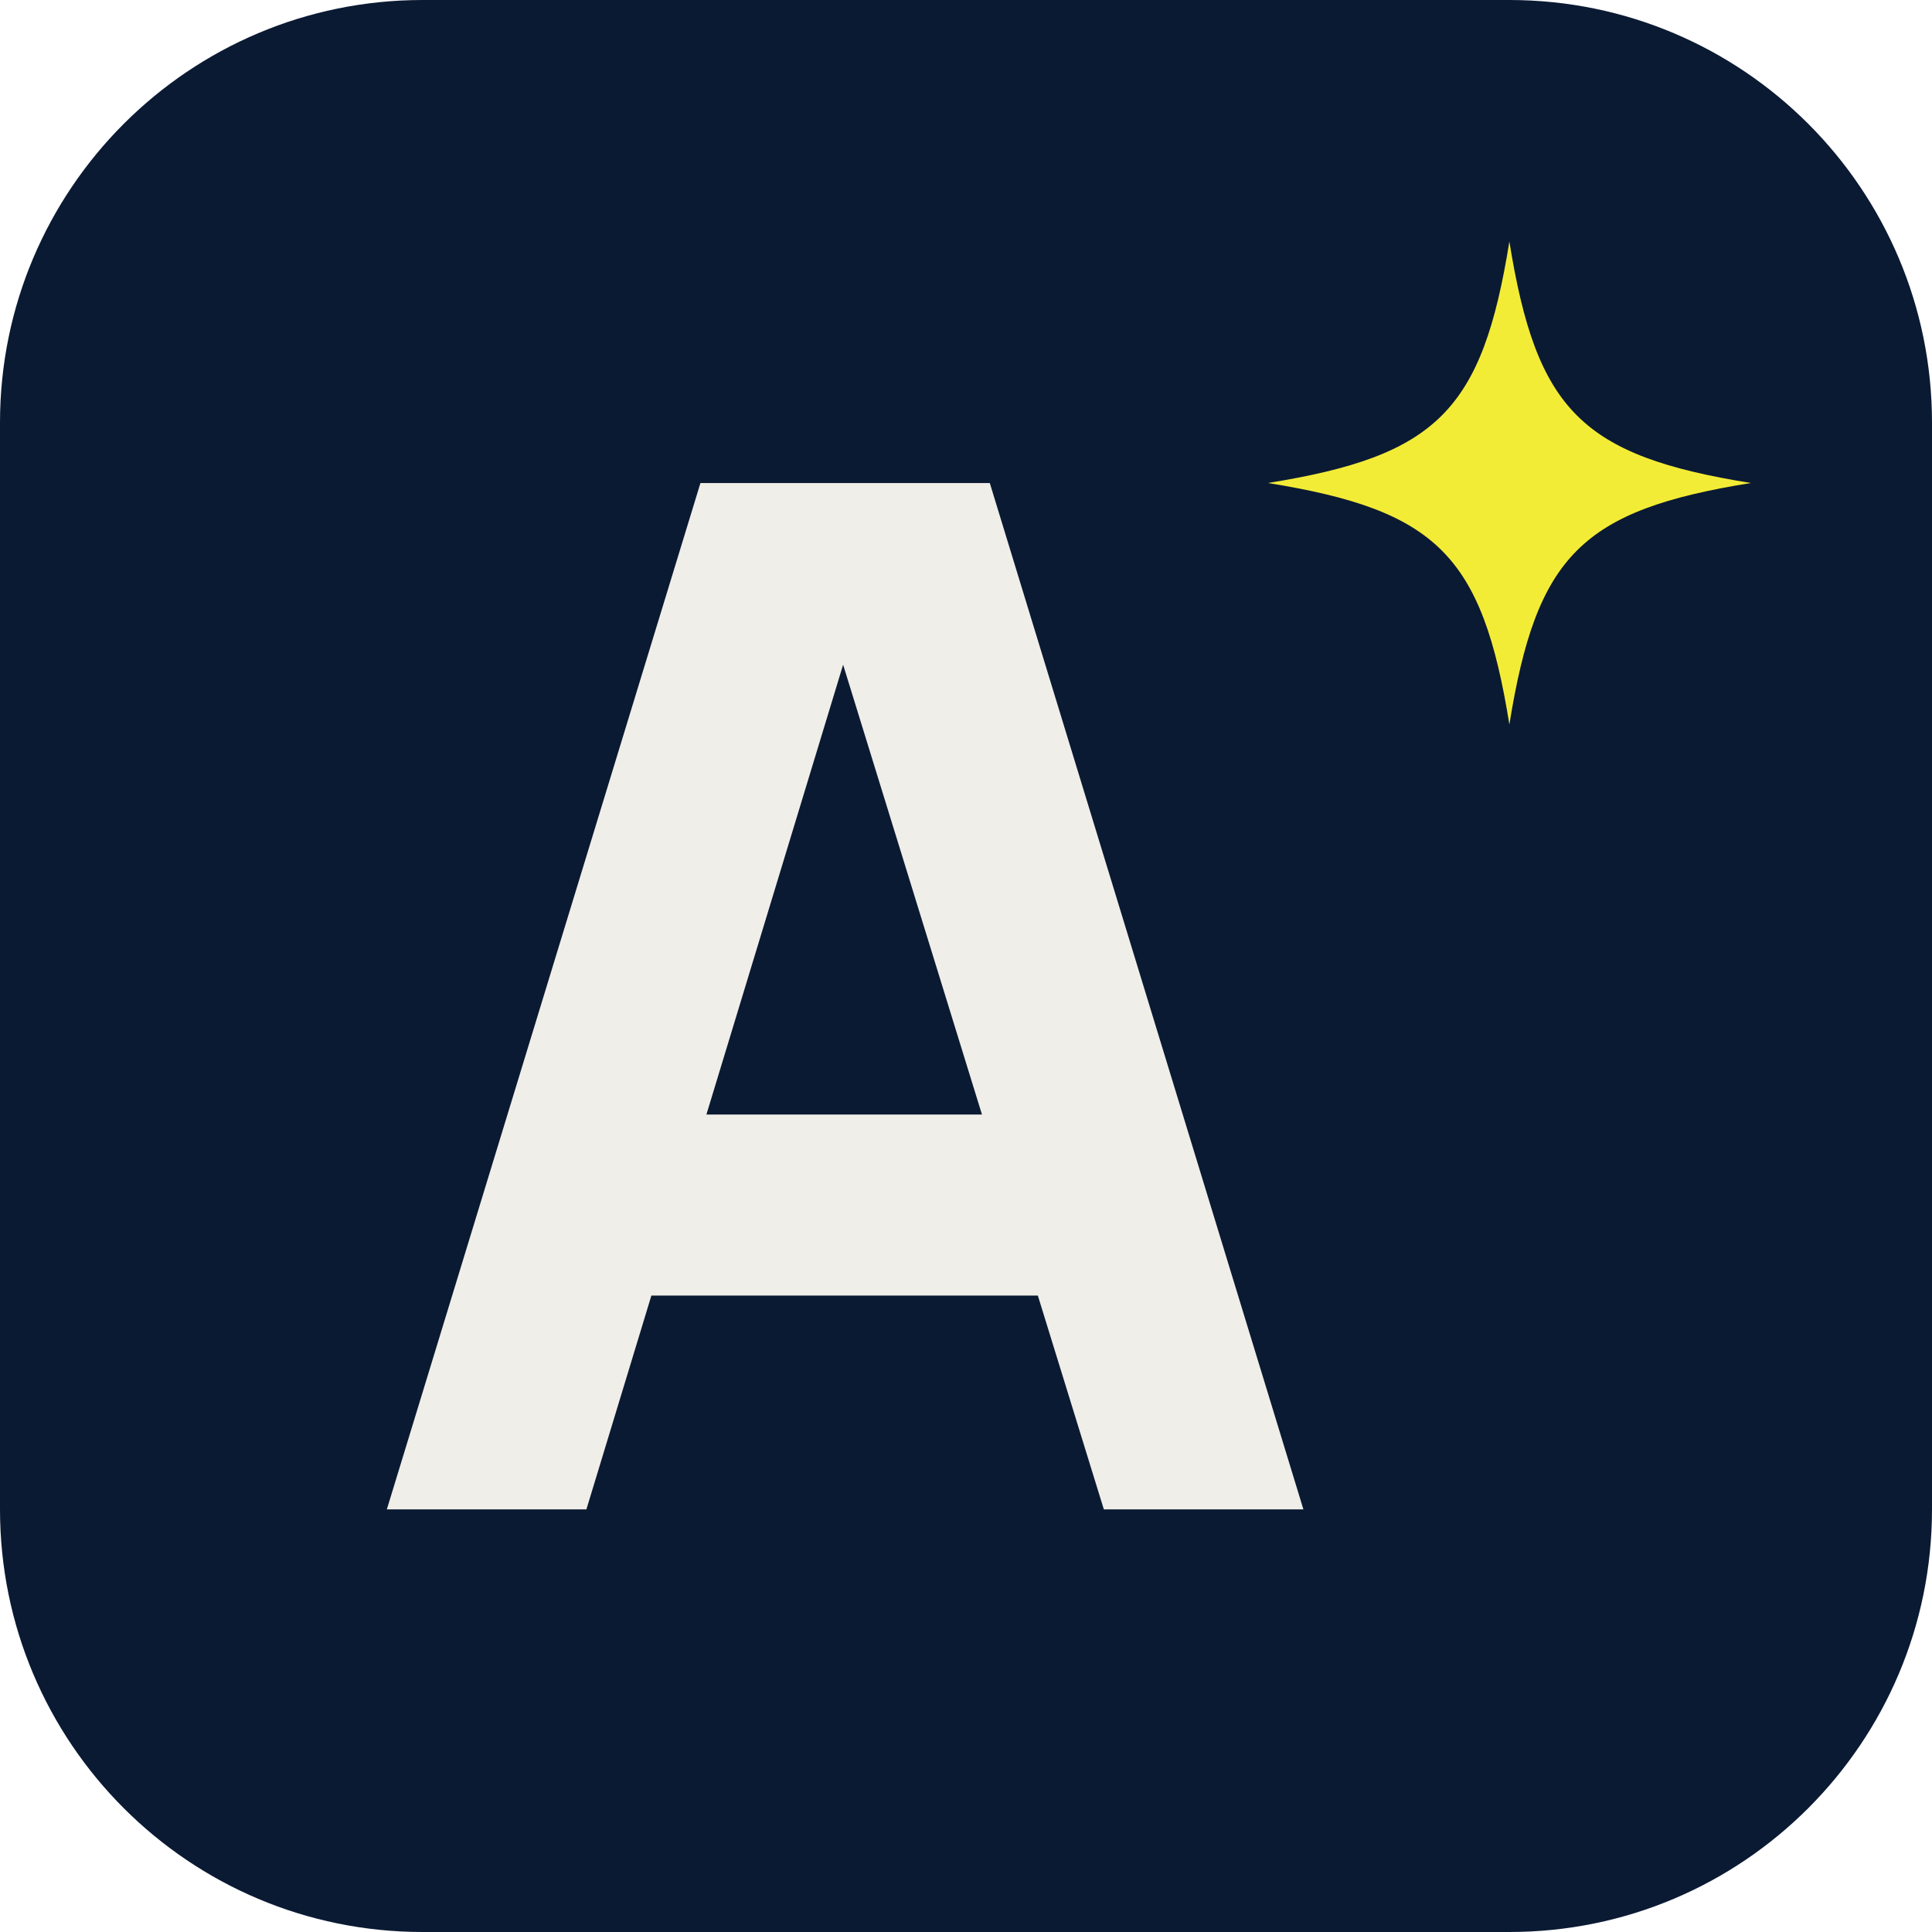
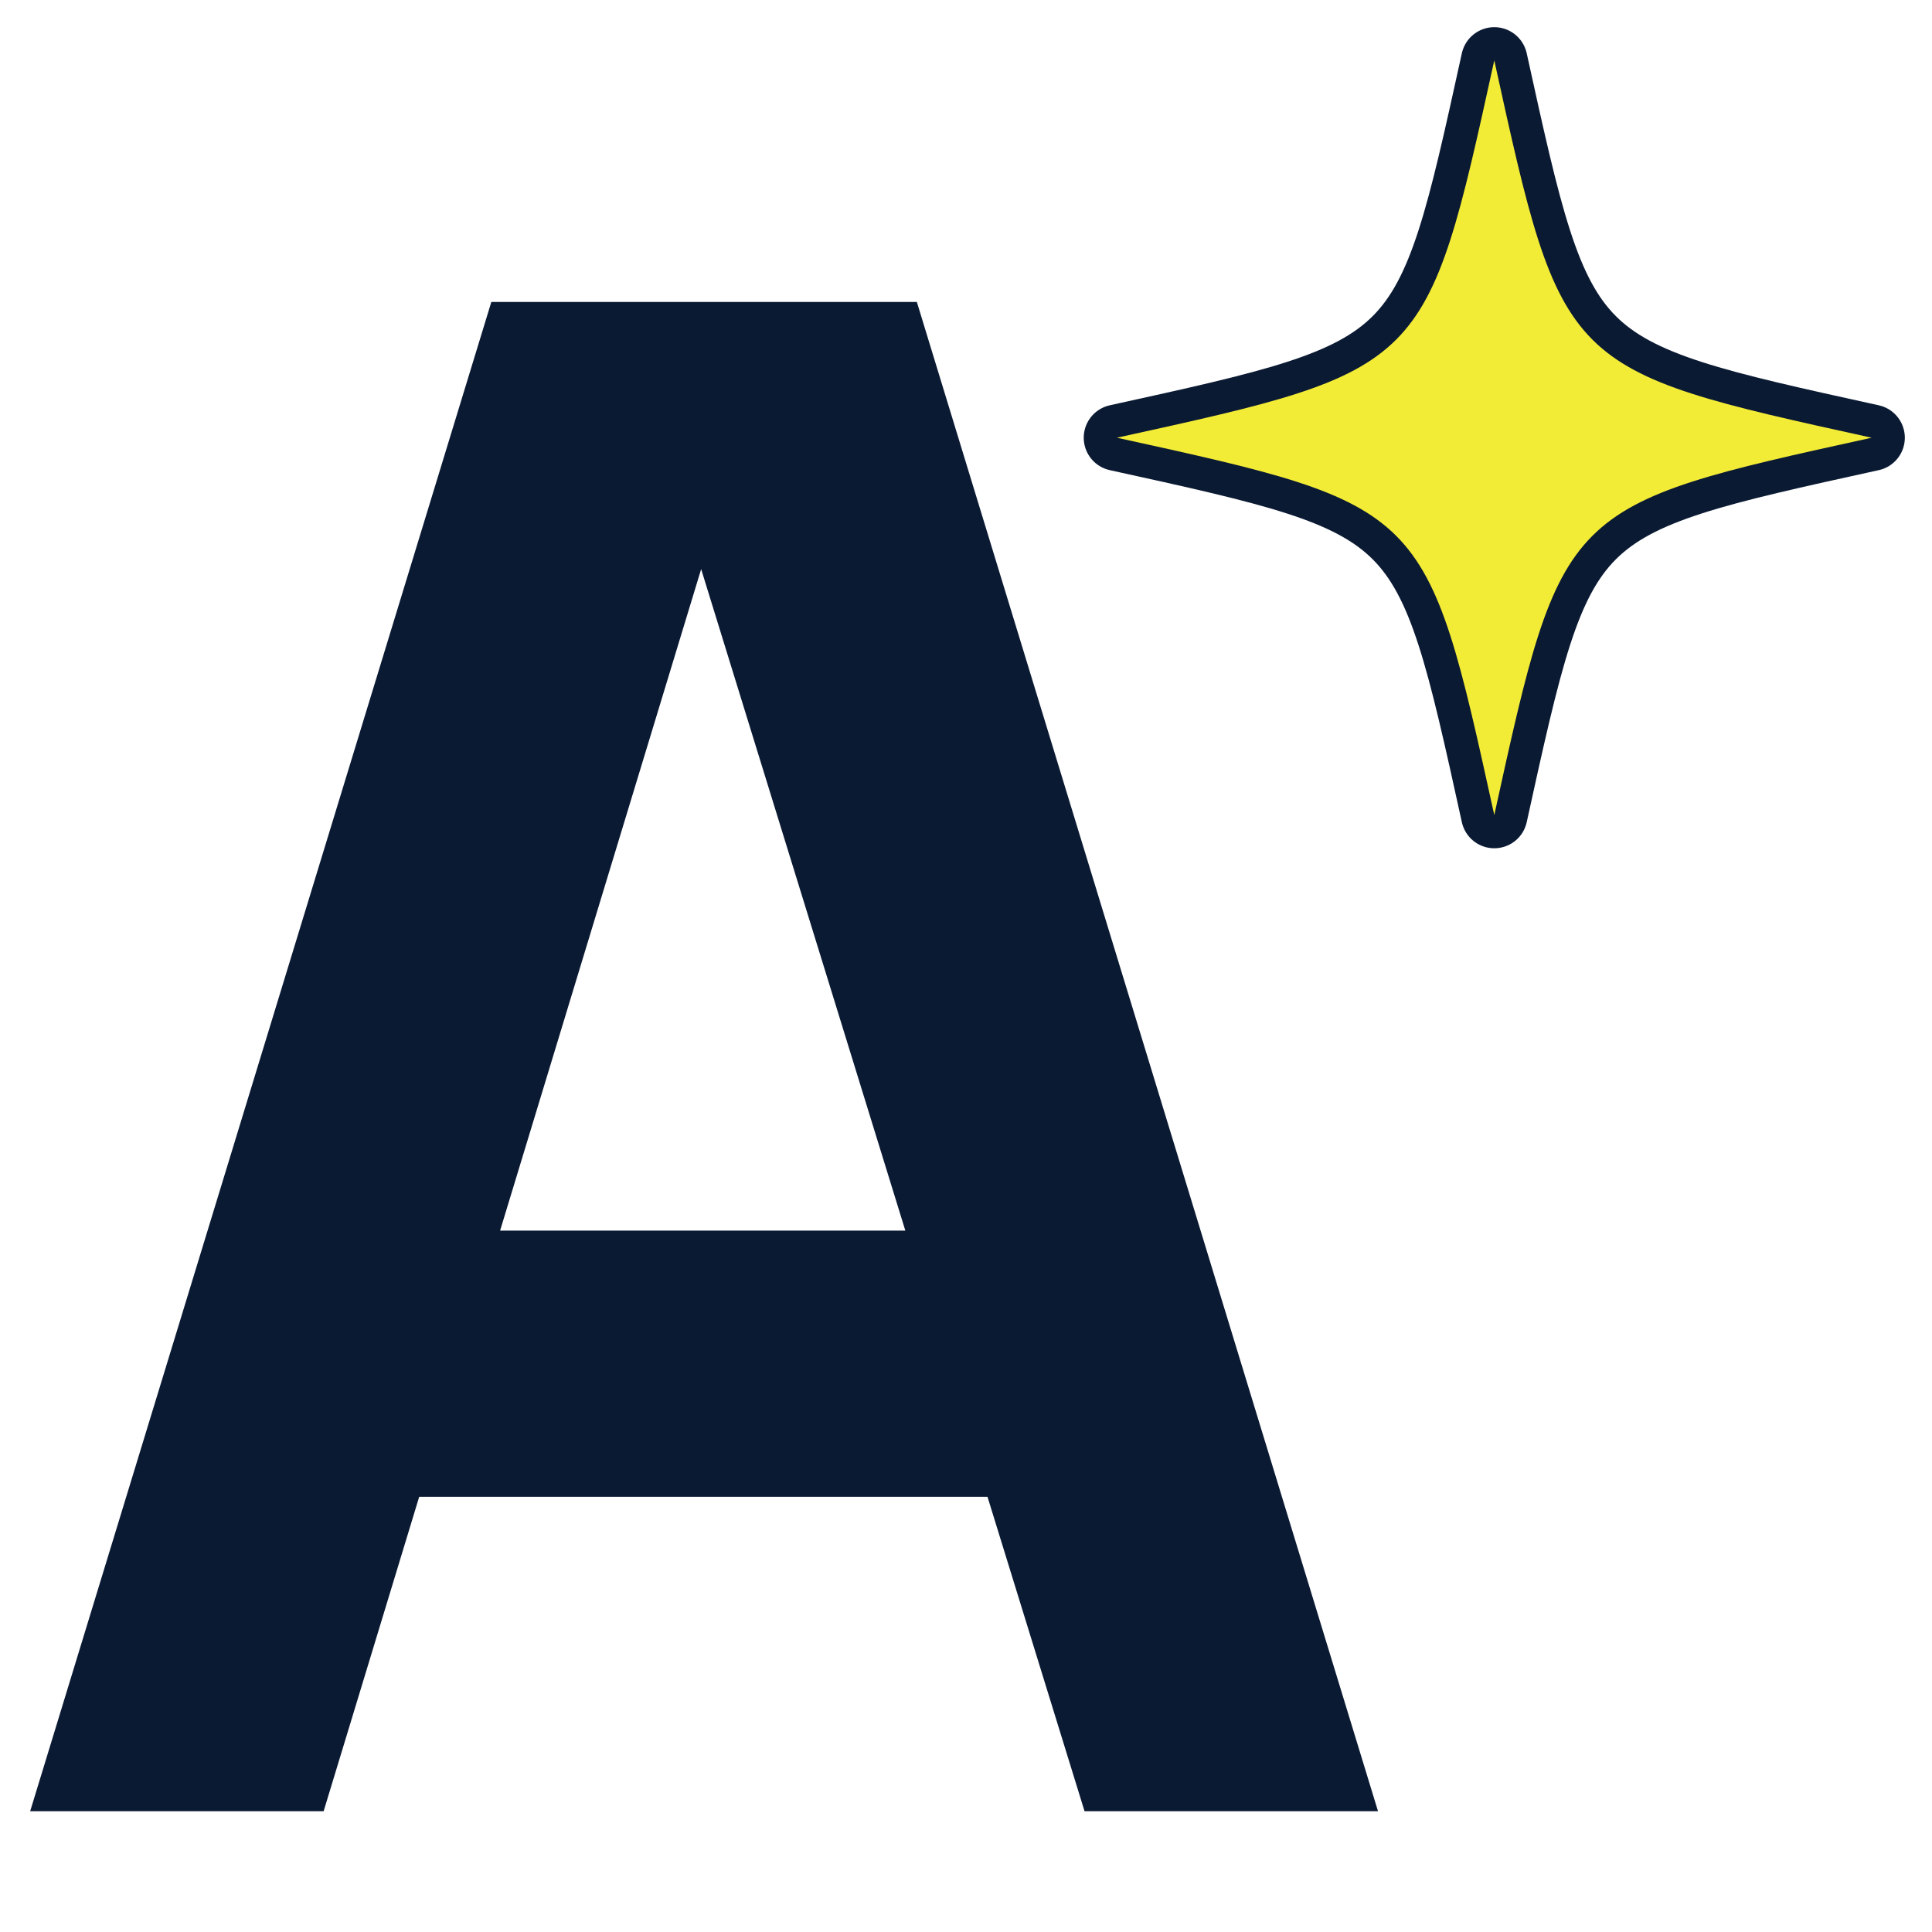
<svg xmlns="http://www.w3.org/2000/svg" viewBox="0 0 64 64">
-   <rect width="64" height="64" rx="14" fill="#0b1a33" />
-   <path fill="#f0eee8" transform="translate(11.87 50.00) scale(0.02361 -0.02361)" d="M40 0 480 1440H886L1326 0H1046L654 1270H706L320 0ZM304 300V554H1064V300Z" />
-   <path fill="#f3ec36" d="M50 8 C50.9 13.6 52.4 15.1 58 16 C52.4 16.9 50.9 18.4 50 24 C49.1 18.4 47.6 16.9 42 16 C47.6 15.1 49.1 13.6 50 8Z" />
+   <style>.a{fill:#0b1a33}.s{fill:#f3ec36;stroke:#0b1a33;stroke-width:2.2;stroke-linejoin:round;paint-order:stroke}@media (prefers-color-scheme:dark){.a{fill:#f0eee8}.s{stroke:none}}</style>
+   <path class="a" transform="translate(-0.39 60.00) scale(0.03472 -0.03472)" d="M40 0 480 1440H886L1326 0H1046L654 1270H706L320 0ZM304 300V554H1064V300Z" />
+   <path class="s" d="M49.5 2.0 C51.75 12.25 51.75 12.25 62.0 14.5 C51.75 16.75 51.75 16.75 49.5 27.0 C47.25 16.75 47.25 16.75 37.0 14.5 C47.25 12.25 47.25 12.25 49.5 2.0Z" />
</svg>
